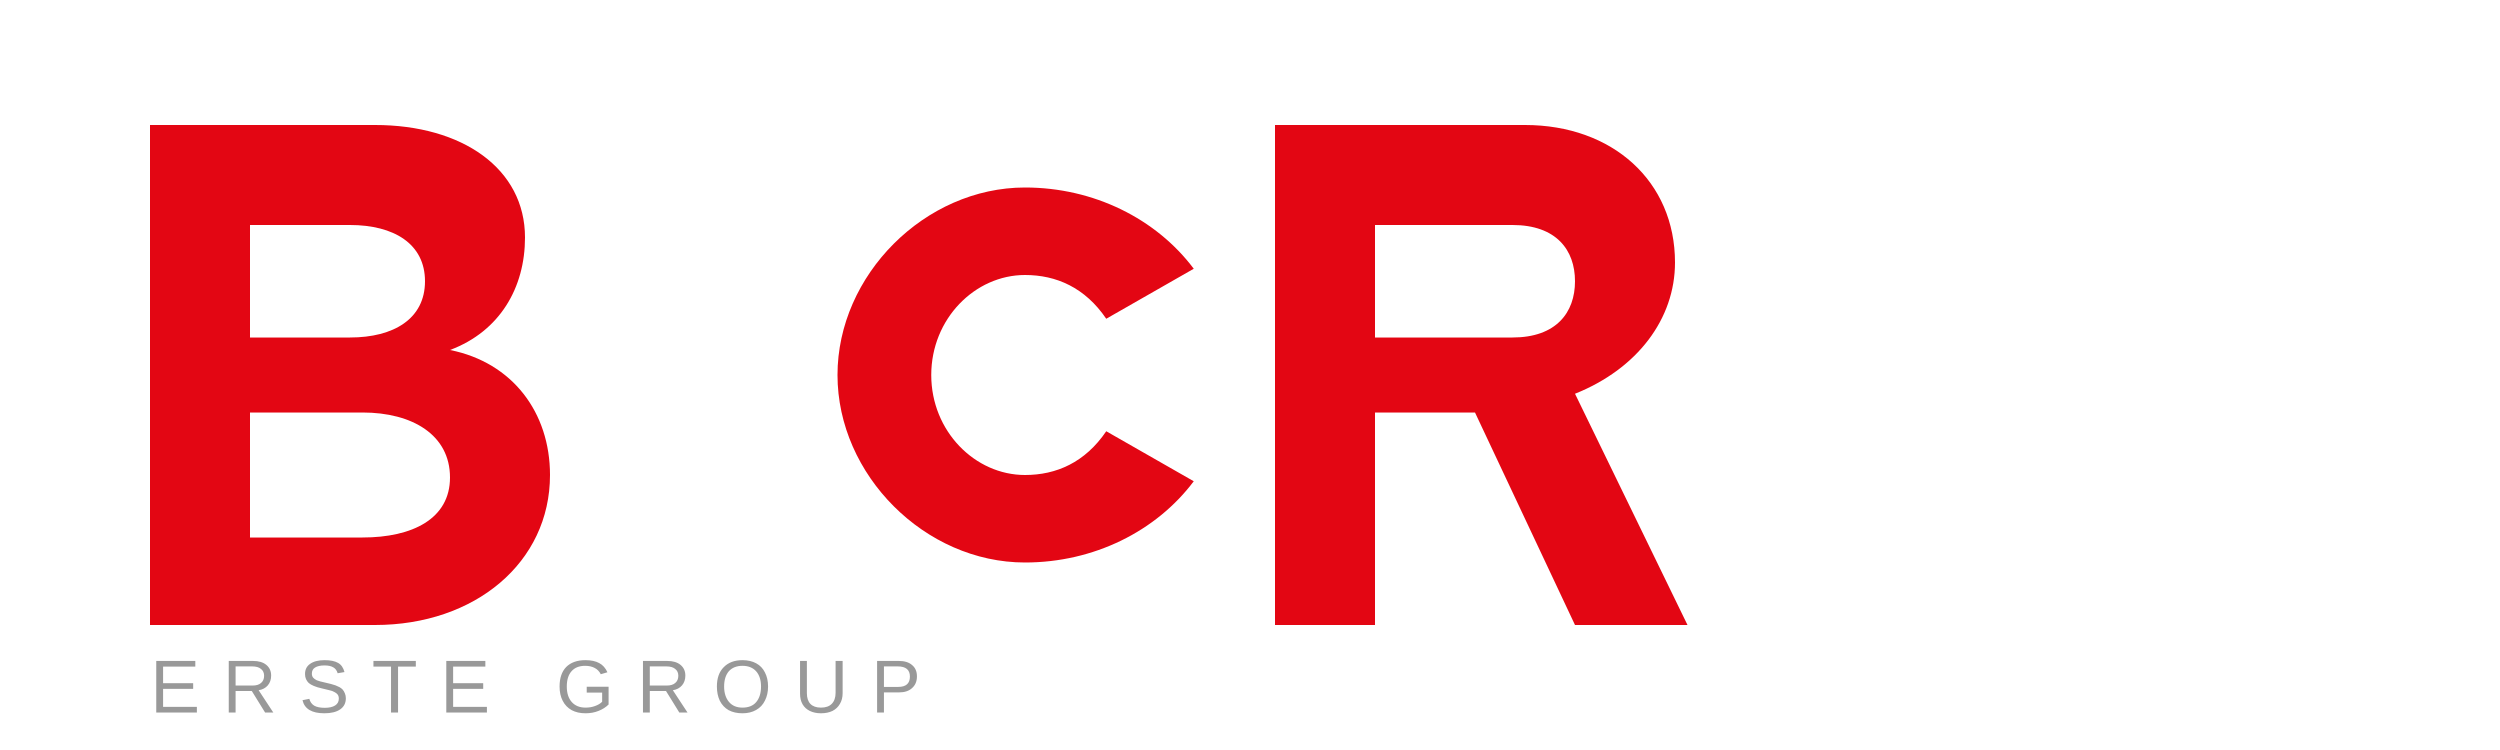
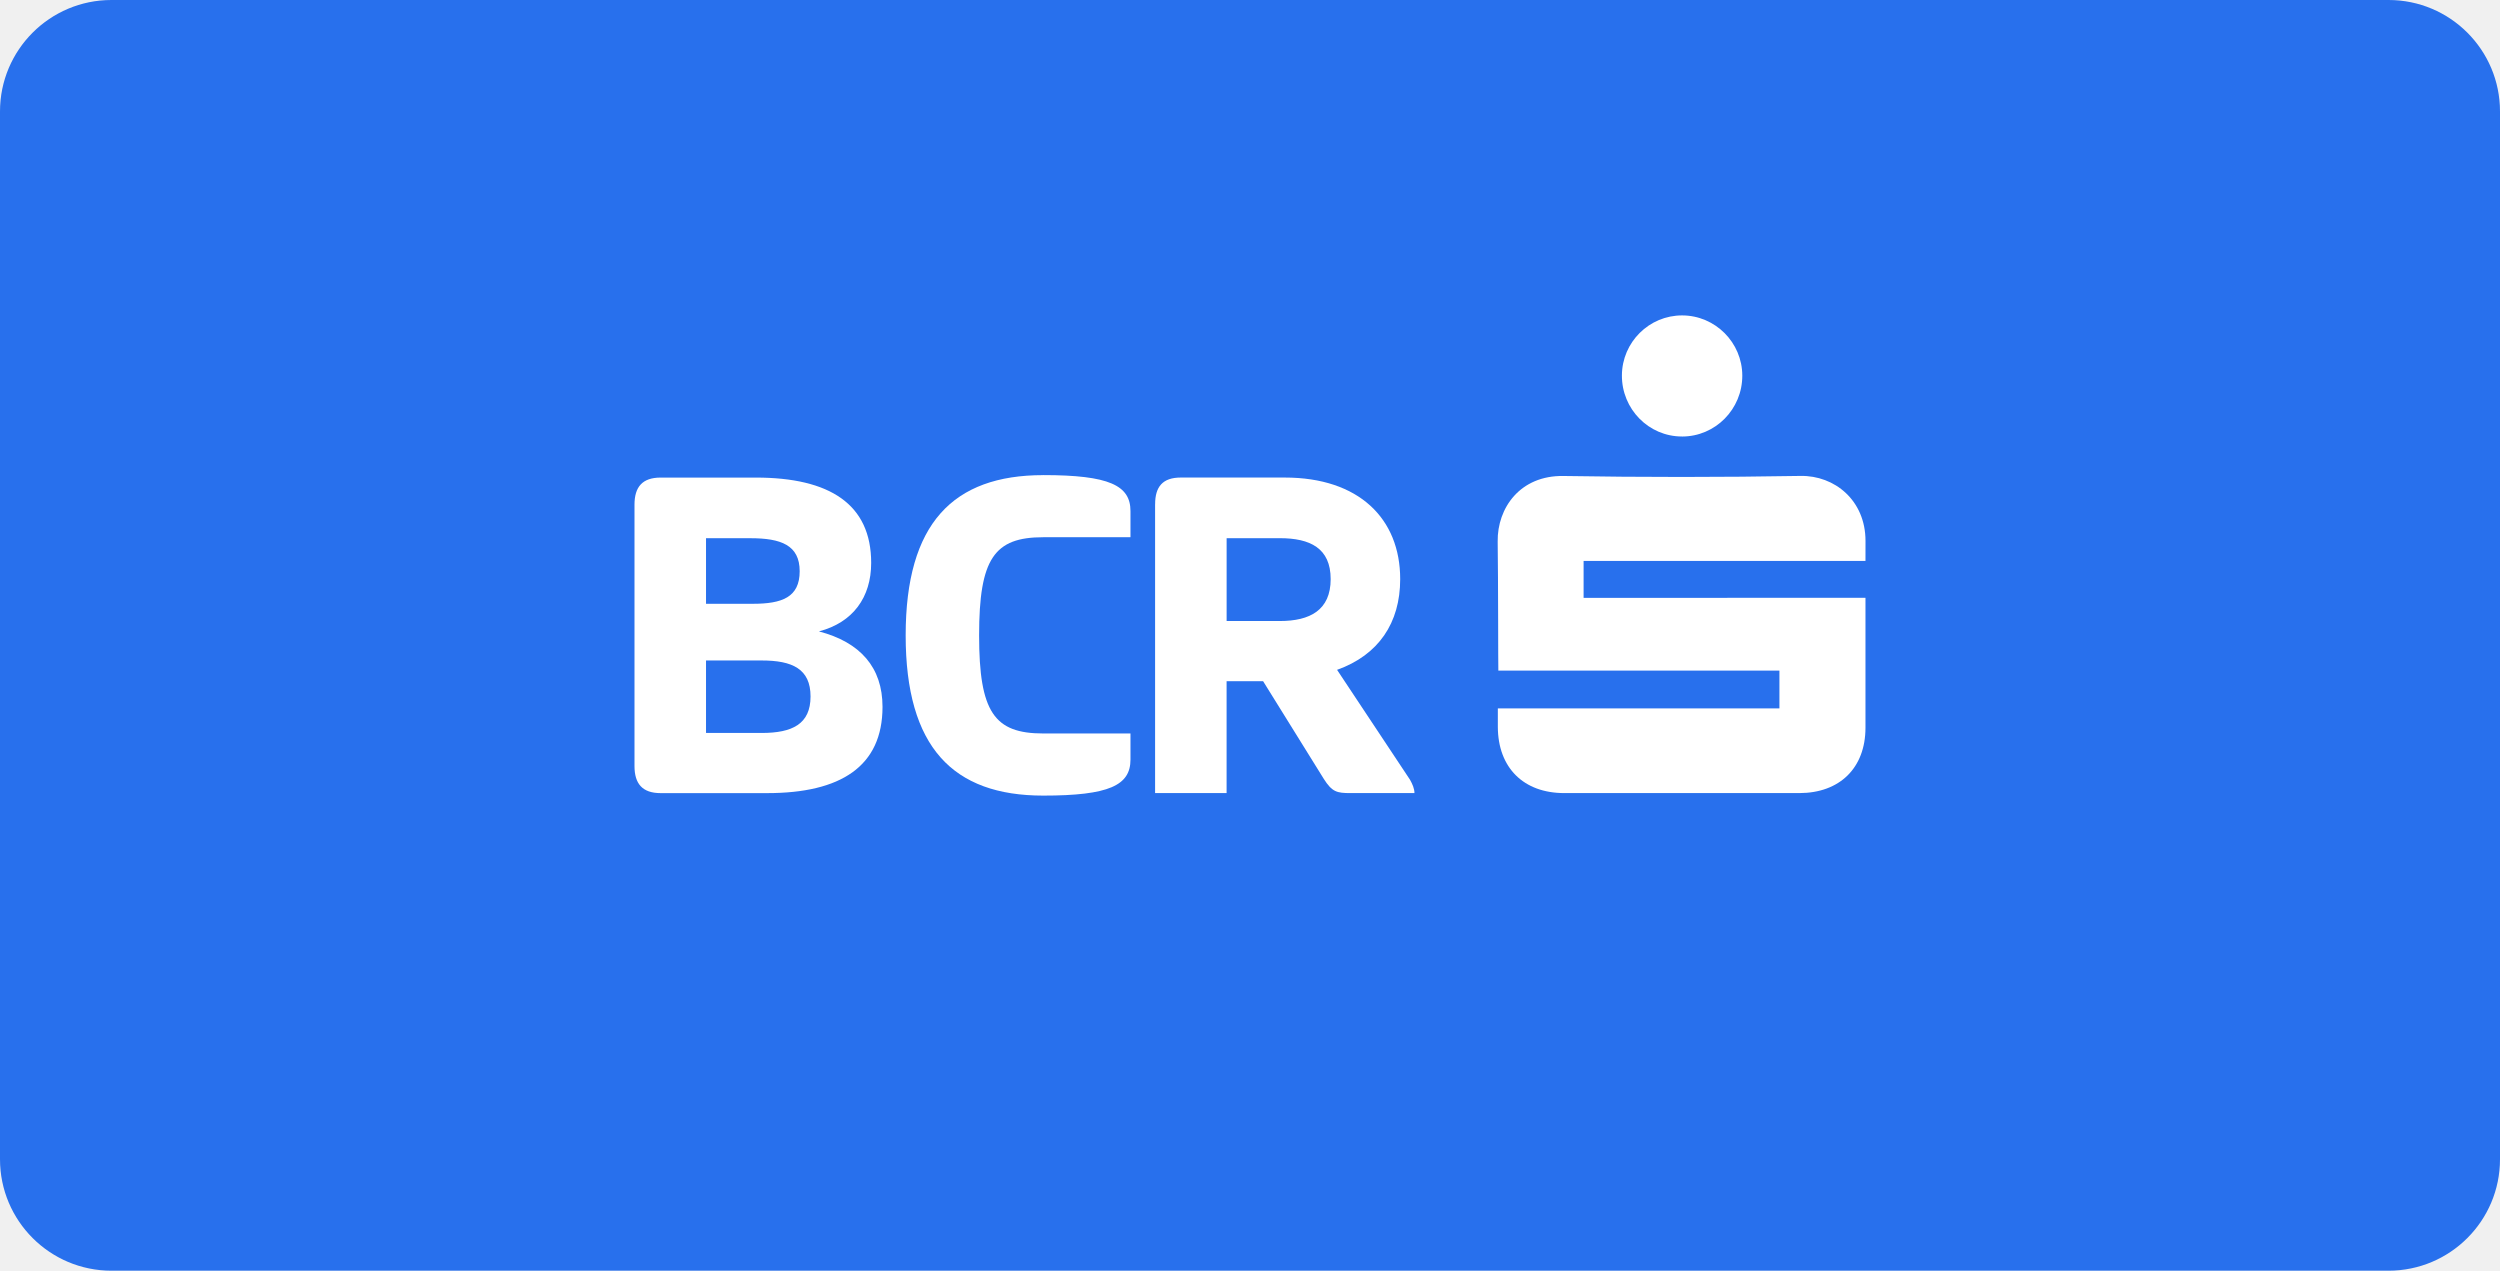
- <svg xmlns="http://www.w3.org/2000/svg" viewBox="0 0 200 60" fill="none">
-   <rect width="200" height="60" fill="white" />
-   <path d="M12 10 L12 50 L30 50 C38 50 44 45 44 38 C44 33 41 29 36 28 C40 26.5 42 23 42 19 C42 13.5 37 10 30 10 Z M20 18 L28 18 C31.5 18 34 19.5 34 22.5 C34 25.5 31.5 27 28 27 L20 27 Z M20 33 L29 33 C33 33 36 34.8 36 38.2 C36 41.5 33 43 29 43 L20 43 Z" fill="#E30613" />
-   <path d="M82 15 C74 15 67 22 67 30 C67 38 74 45 82 45 C87.5 45 92.5 42.5 95.5 38.5 L88.5 34.5 C86.8 37 84.5 38 82 38 C78 38 74.5 34.5 74.5 30 C74.5 25.5 78 22 82 22 C84.5 22 86.8 23 88.5 25.5 L95.5 21.5 C92.5 17.5 87.5 15 82 15Z" fill="#E30613" />
-   <path d="M102 10 L102 50 L110 50 L110 33 L118 33 L126 50 L135 50 L126 31.5 C131 29.5 134 25.5 134 21 C134 14.5 129 10 122 10 Z M110 18 L121 18 C124.5 18 126 20 126 22.5 C126 25 124.5 27 121 27 L110 27 Z" fill="#E30613" />
-   <text x="12" y="57" font-family="Arial,Helvetica,sans-serif" font-size="6" fill="#999999" letter-spacing="1.8">ERSTE GROUP</text>
+ <svg xmlns="http://www.w3.org/2000/svg" id="Ebene_2" viewBox="0 0 785 399">
+   <defs>
+     <style>.cls-1{fill:#fff;}.cls-2{fill:#2870ed;}</style>
+   </defs>
+   <g id="Ebene_1-2">
+     <g>
+       <rect class="cls-2" width="785" height="399" rx="35" ry="35" />
+       <g>
+         <path class="cls-1" d="M199.23,158.47c0-5.57,2.48-8.51,8.21-8.51h29.88c23.22,0,36.23,8.36,36.23,26.78,0,10.84-5.73,18.73-16.41,21.52,13,3.41,19.97,11.3,19.97,23.69,0,18.73-13.16,27.09-36.23,27.09h-33.44c-5.73,0-8.21-2.94-8.21-8.51v-82.05Zm37.16,31.12c9.13,0,14.71-2.01,14.71-10.22s-5.88-10.37-15.48-10.37h-13.93v20.59h14.71Zm2.79,40.56c9.6,0,15.33-2.79,15.33-11.46s-5.73-11.3-15.33-11.3h-17.49v22.76h17.49Z" />
+         <path class="cls-1" d="M327.57,149.18c20.75,0,27.4,3.25,27.4,11.3v8.21h-27.4c-15.33,0-20.13,6.66-20.13,30.81s4.8,30.81,20.13,30.81h27.4v8.21c0,8.05-6.66,11.3-27.4,11.3-28.33,0-43.19-15.17-43.19-50.31s14.86-50.32,43.19-50.32Z" />
+         <path class="cls-1" d="M362.71,158.31c0-5.42,2.32-8.36,8.05-8.36h32.67c23.22,0,36.23,12.85,36.23,31.89,0,13.78-6.81,23.84-19.82,28.49l22.91,34.52c.77,1.39,1.39,2.79,1.39,4.18h-20.13c-4.18,0-5.73-.31-8.36-4.49l-19.04-30.65h-11.46v35.14h-22.45v-90.72Zm22.45,10.68v26.01h16.72c9.44,0,15.95-3.41,15.95-13.16s-6.5-12.85-15.95-12.85h-16.72Z" />
+       </g>
+       <g>
+         <path class="cls-1" d="M470.31,222.43h88.43v-11.87h-88.26c-.07-1.37-.03-28.14-.21-40.51-.15-10.55,7.05-20.82,20.66-20.59,24.8,.41,49.63,.41,74.43-.02,10.69-.19,20.42,7.66,20.41,20.43,0,1.78-.01,3.96-.01,6.27h-88.51v11.59l88.51-.02c0,1.59,.03,28.4,0,40.87-.04,12.55-8.08,20.44-20.78,20.45-24.6,0-49.2,0-73.8,0-12.8,0-20.81-7.98-20.86-20.77,0-1.78,0-3.56,0-5.83" />
+         <path class="cls-1" d="M528.14,137.06c-10.46,0-18.92-8.62-18.86-19.2,.05-10.4,8.55-18.85,18.93-18.82,10.37,.02,18.85,8.51,18.87,18.9,.02,10.56-8.47,19.14-18.94,19.13" />
+       </g>
+     </g>
+   </g>
</svg>
